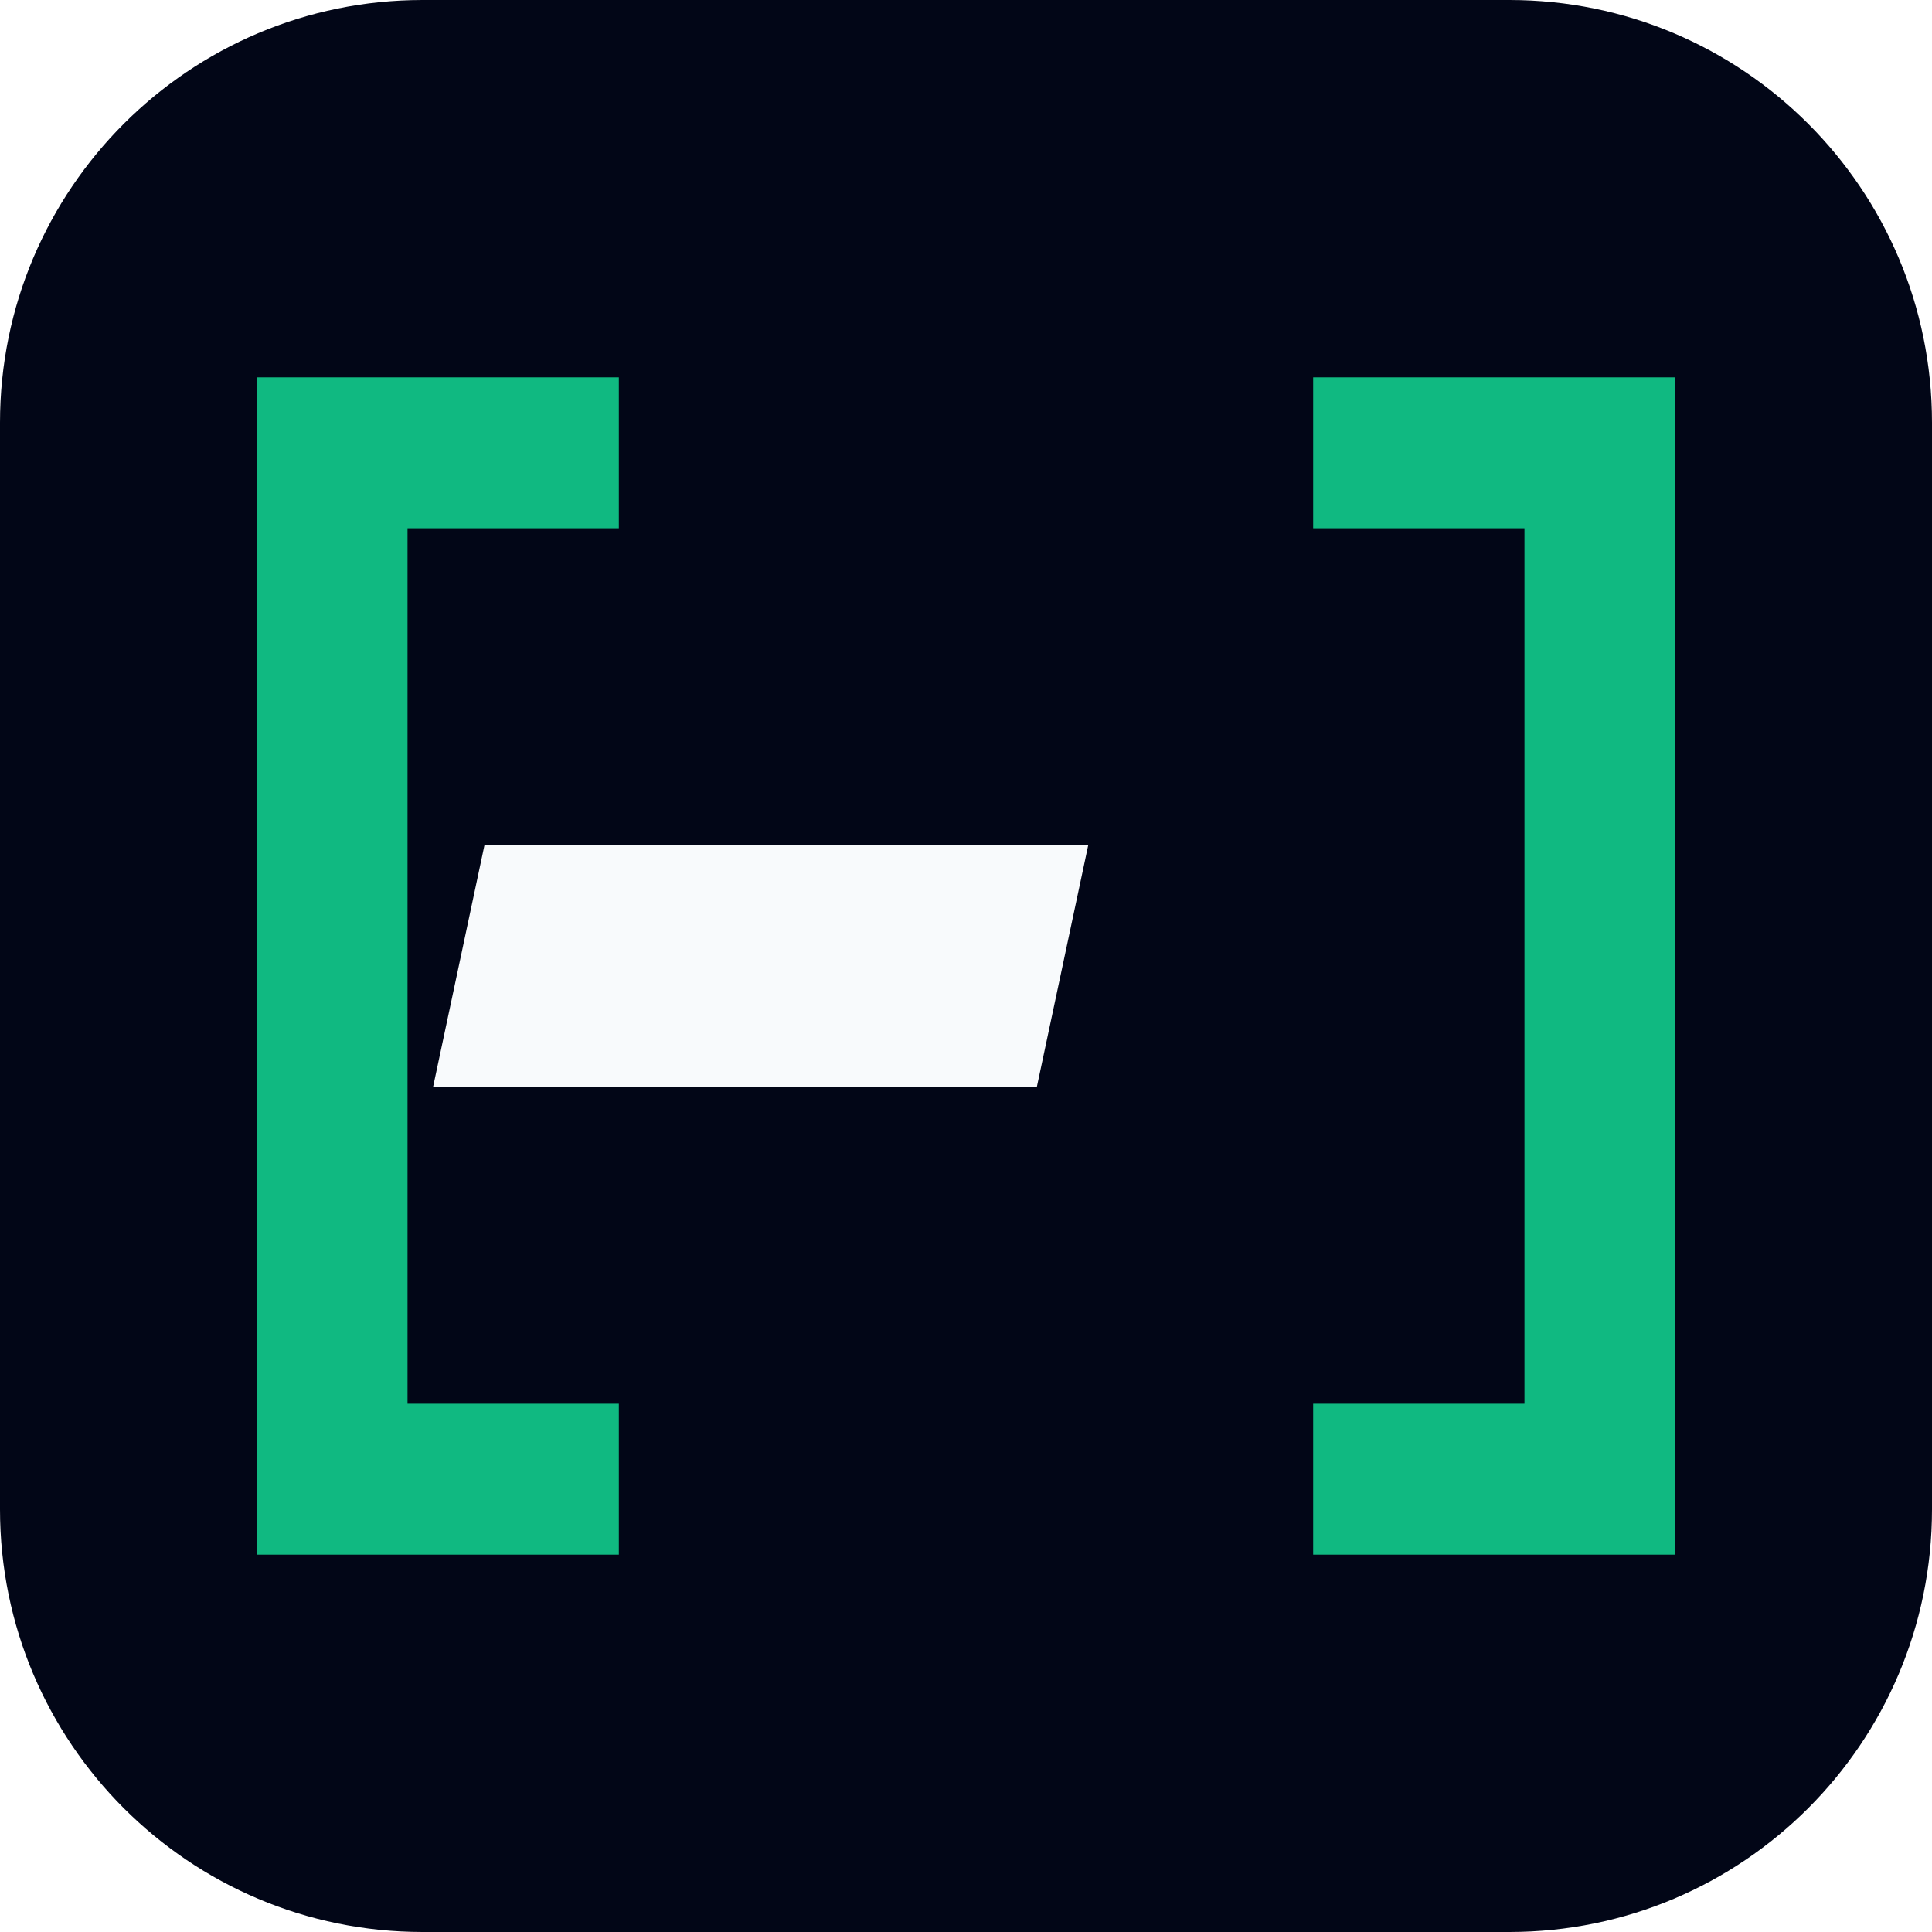
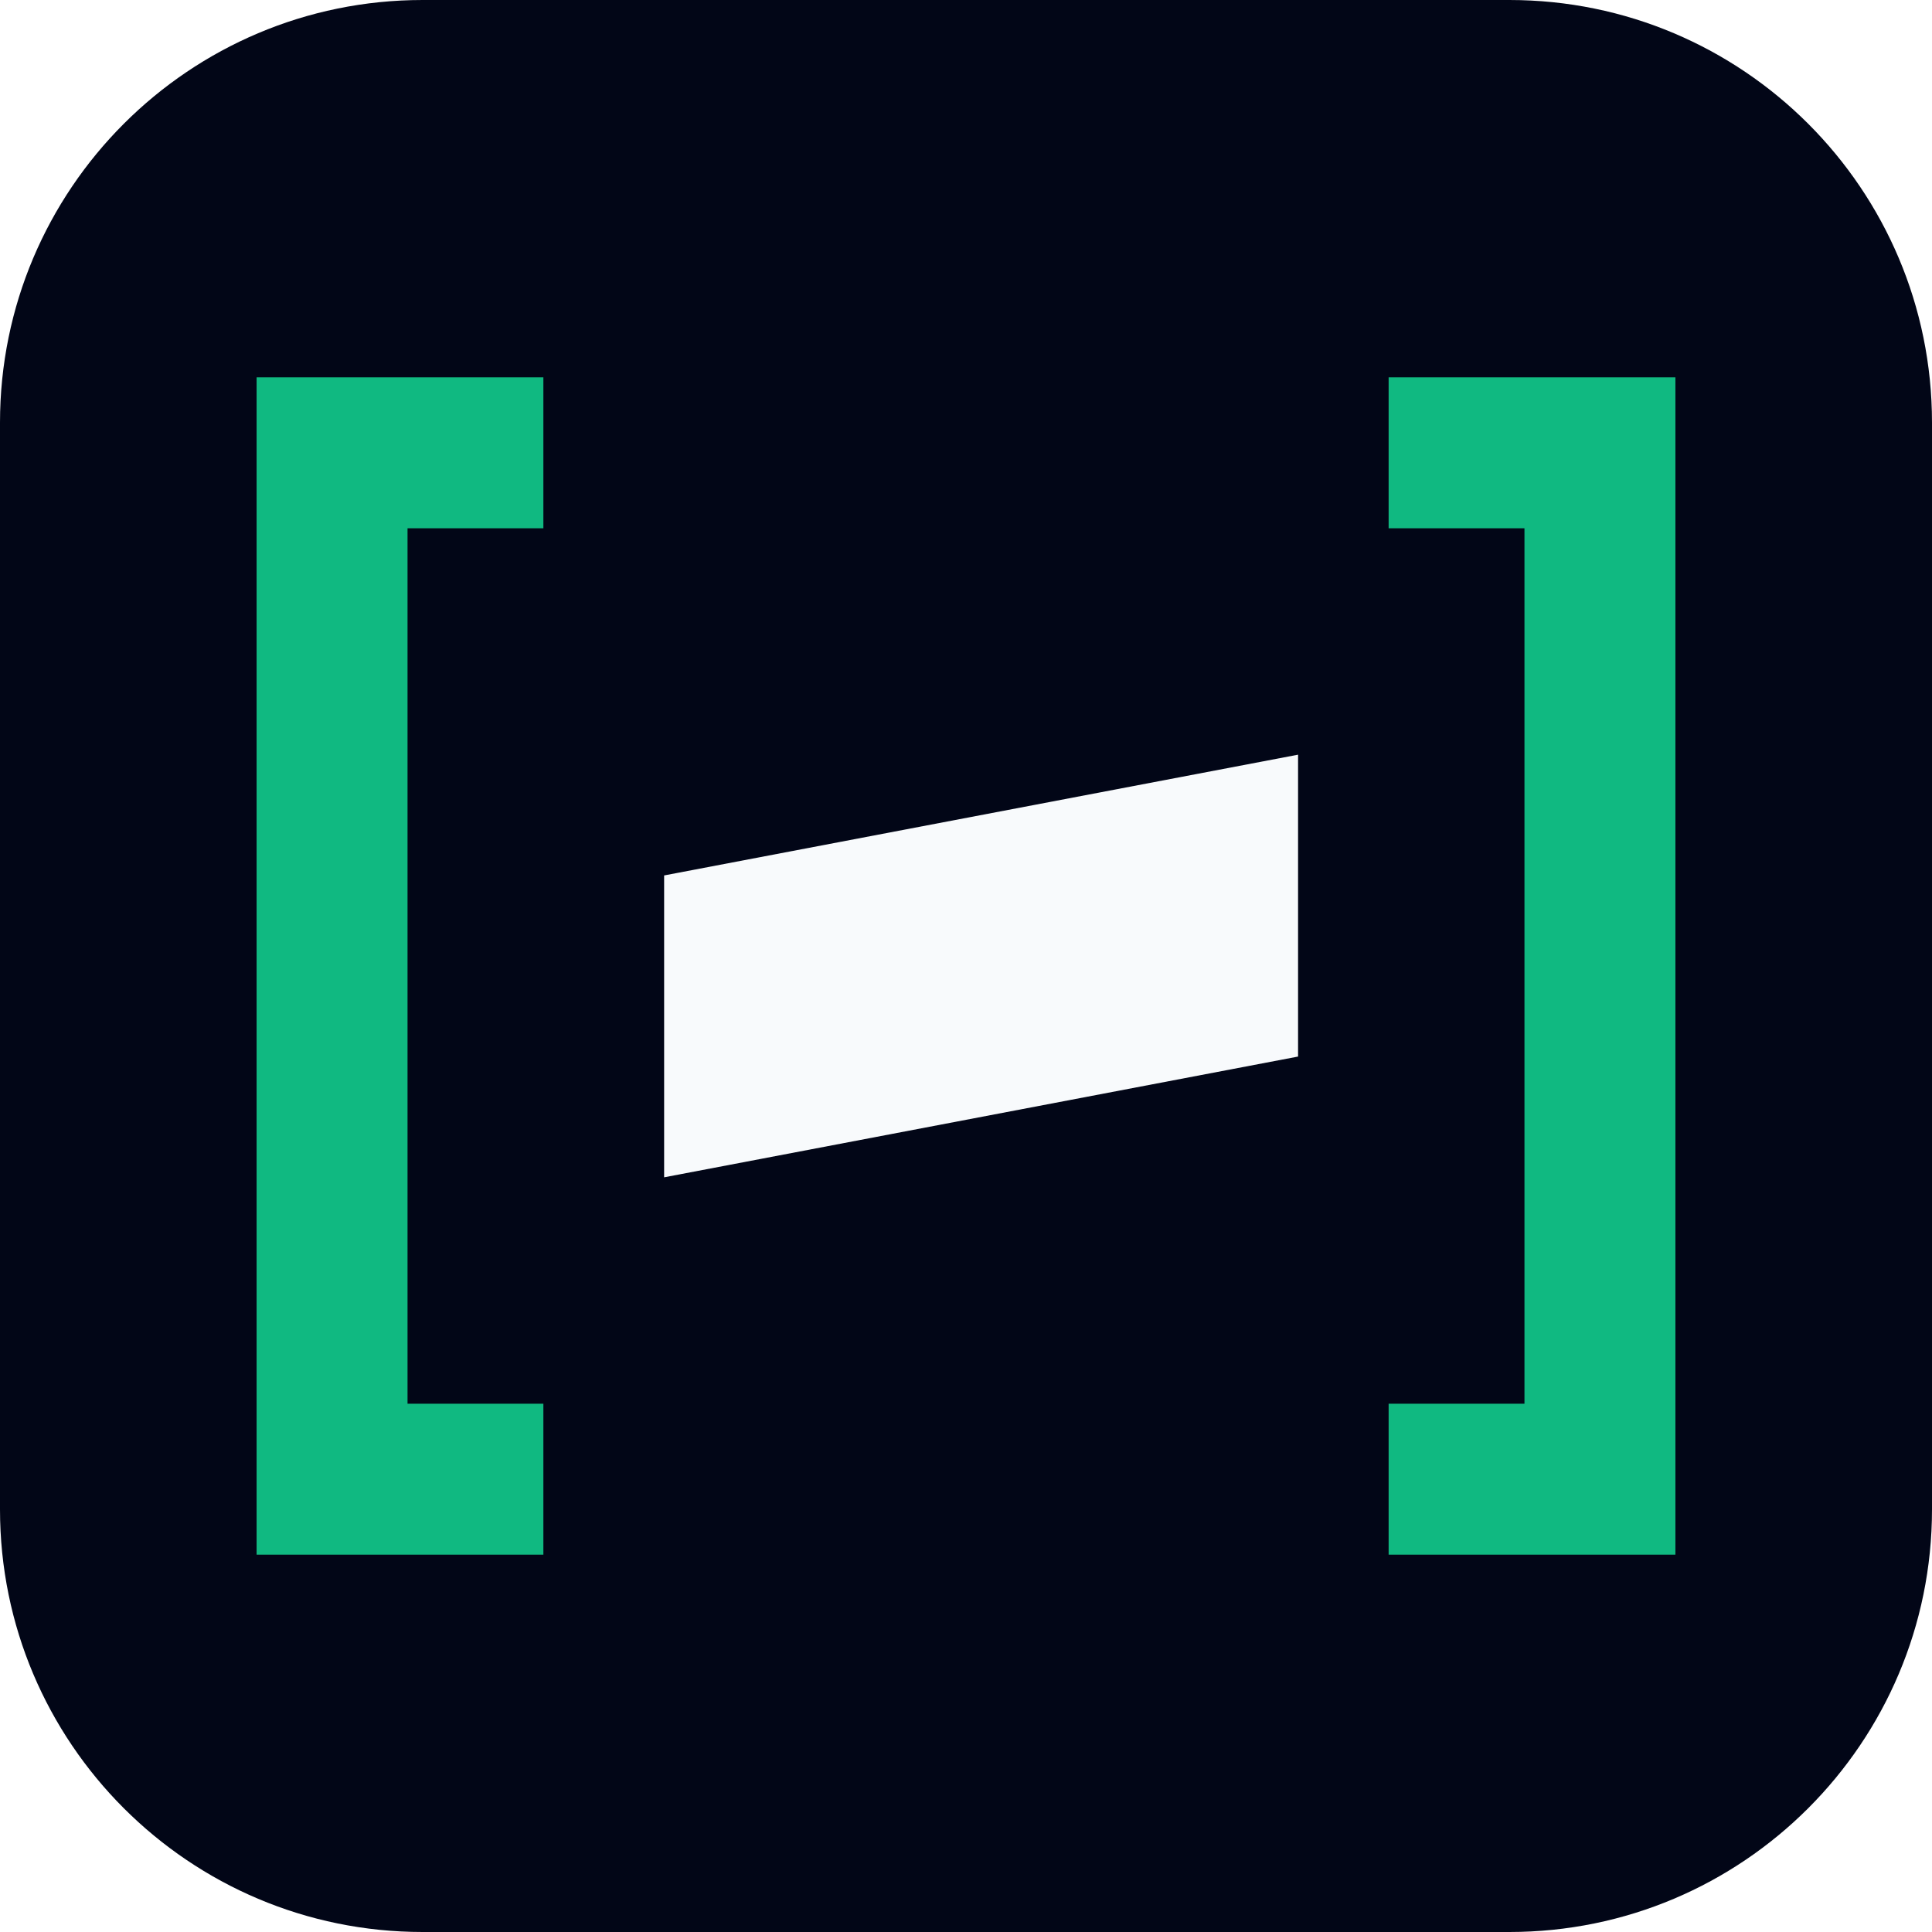
<svg xmlns="http://www.w3.org/2000/svg" viewBox="0 0 64 64" role="img" aria-labelledby="title">
  <rect width="64" height="64" rx="14" fill="#020617" />
-   <path d="M18 15h-7v34h7M46 15h7v34h-7" fill="none" stroke="#10B981" stroke-width="5" stroke-linecap="square" />
-   <path d="M22 28h20v8H22z" fill="#F8FAFC" transform="skewX(-12)" transform-origin="32 32" />
+   <path d="M18 15h-7v34h7M46 15h7v34h-7" fill="none" stroke="#10B981" stroke-width="5" />
+   <path d="m22 29 21-4v10l-21 4z" fill="#F8FAFC" />
</svg>
